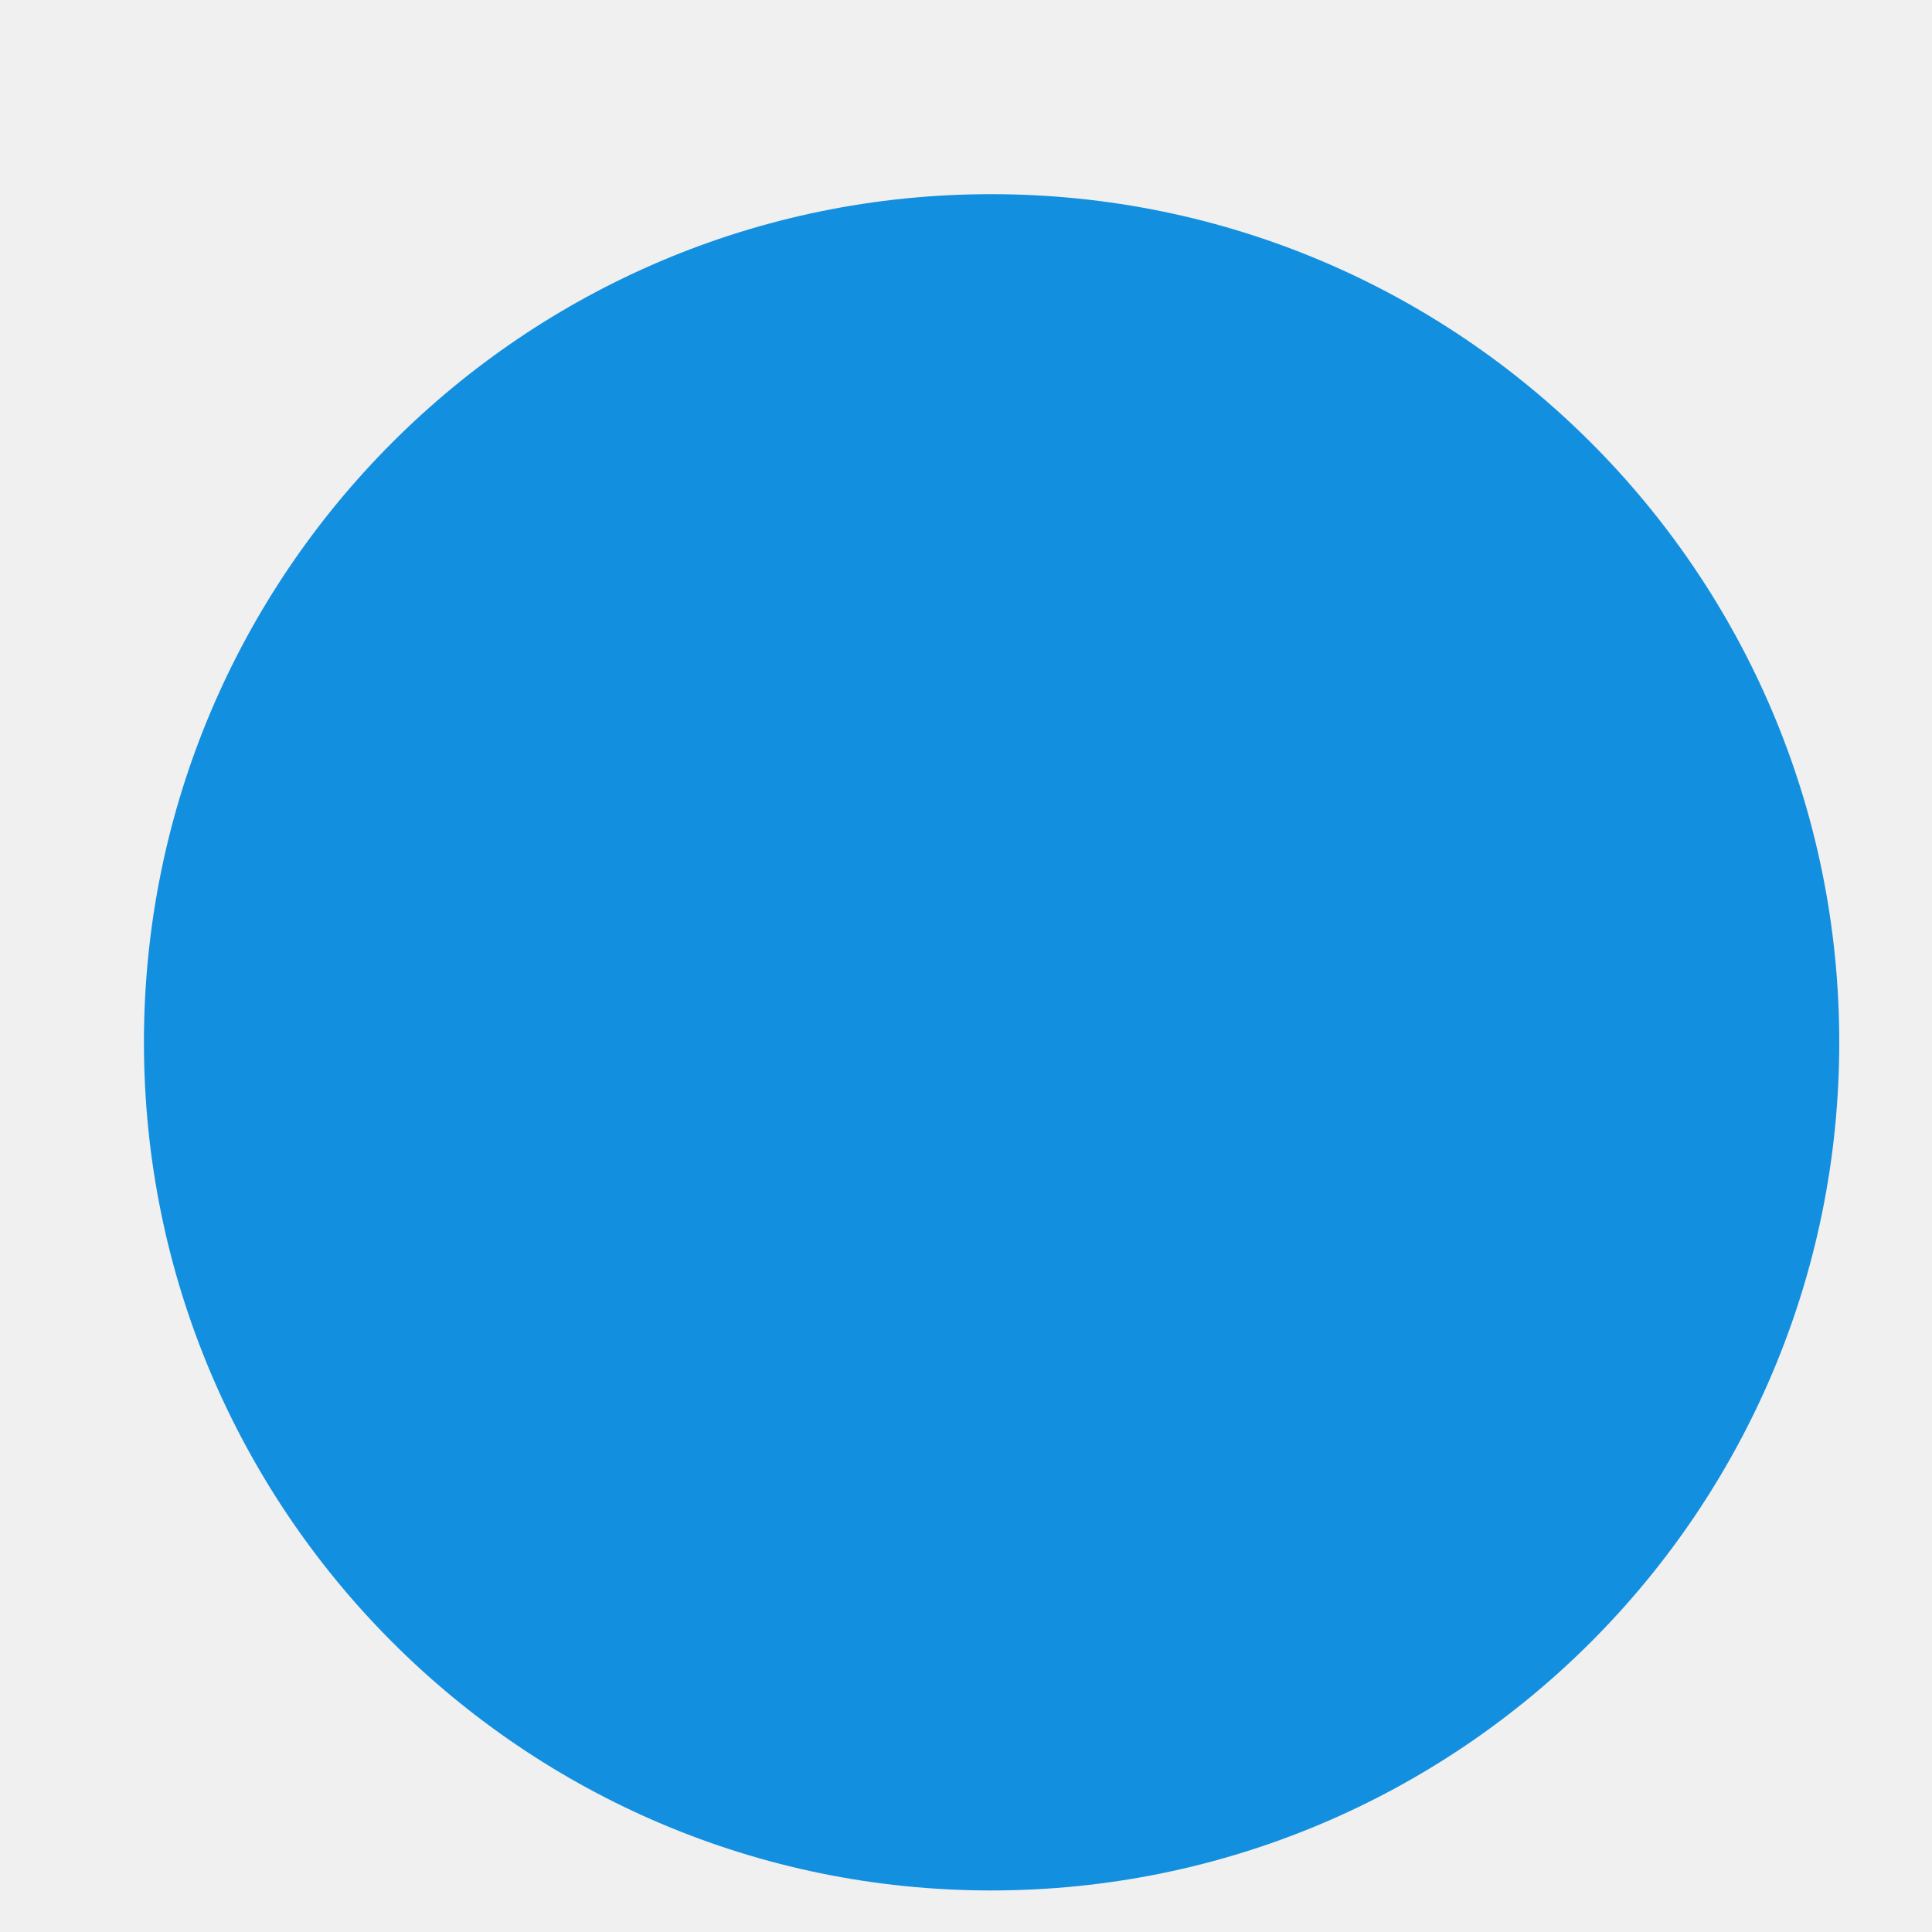
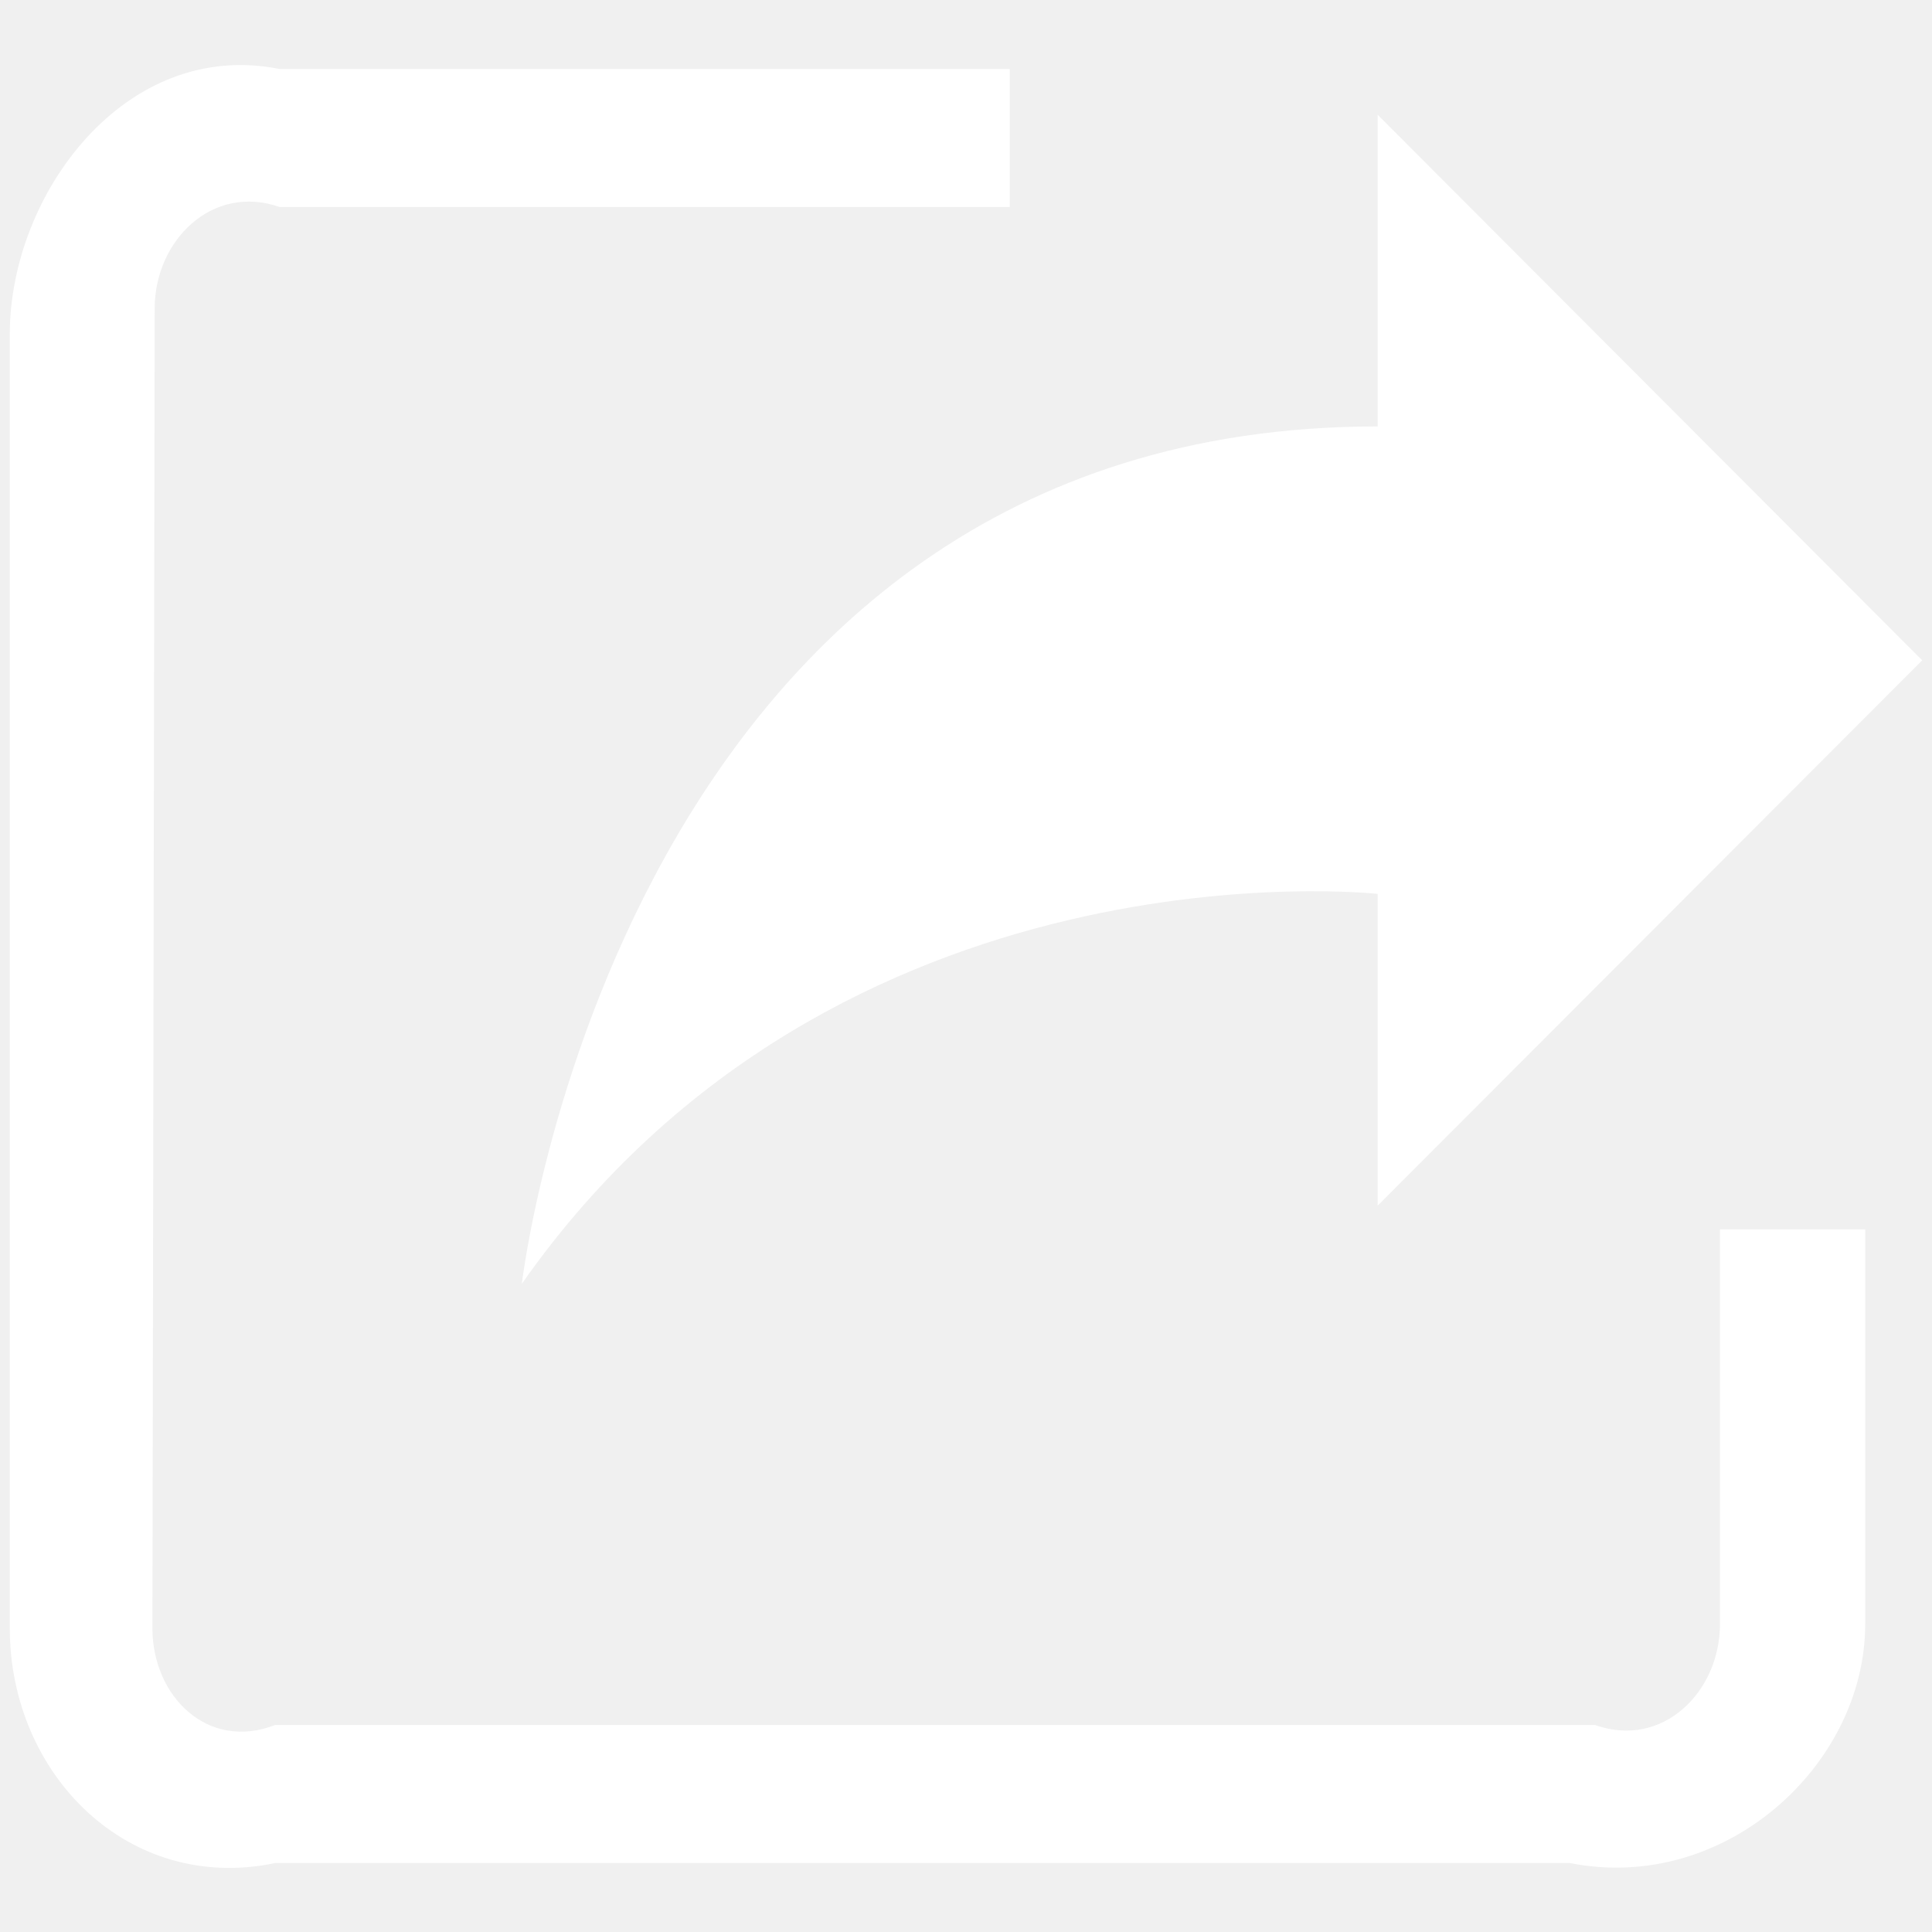
- <svg xmlns="http://www.w3.org/2000/svg" version="1.1" width="2px" height="2px">
-   <g transform="matrix(1 0 0 1 -2487 -531 )">
-     <path d="M 0.149 1.079  C 0.149 1.564  0.542 1.957  1.026 1.957  C 1.511 1.957  1.904 1.564  1.904 1.079  C 1.904 0.594  1.511 0.201  1.026 0.201  C 0.542 0.201  0.149 0.594  0.149 1.079  Z " fill-rule="nonzero" fill="#138fe0" stroke="none" transform="matrix(1 0 0 1 2487 531 )" />
+ <svg xmlns="http://www.w3.org/2000/svg" version="1.1" width="28px" height="28px">
+   <g transform="matrix(1 0 0 1 -507 -401 )">
+     <path d="M 24.927 17.817  L 24.927 23.538  C 24.927 24.522  24.095 25.348  23.116 25  L 3.987 25  C 3.008 25.38  2.209 24.582  2.209 23.598  L 2.242 4.468  C 2.242 3.489  3.073 2.658  4.052 3  L 14.634 3  L 14.634 1  L 4.052 1  C 1.816 0.552  0.142 2.816  0.142 4.84  L 0.142 23.598  C 0.142 25.72  1.865 27.448  3.992 27  L 22.75 27  C 24.992 27.448  27.032 25.583  27.032 23.538  L 27.032 17.817  L 24.927 17.817  Z M 19.966 1.663  L 27.858 9.57  L 19.966 17.473  L 19.966 12.955  C 19.966 12.955  12.135 12.086  7.563 18.605  C 7.563 18.605  9.002 6.18  19.966 6.18  L 19.966 1.663  Z " fill-rule="nonzero" fill="#ffffff" stroke="none" transform="matrix(1 0 0 1 507 401 )" />
  </g>
</svg>
